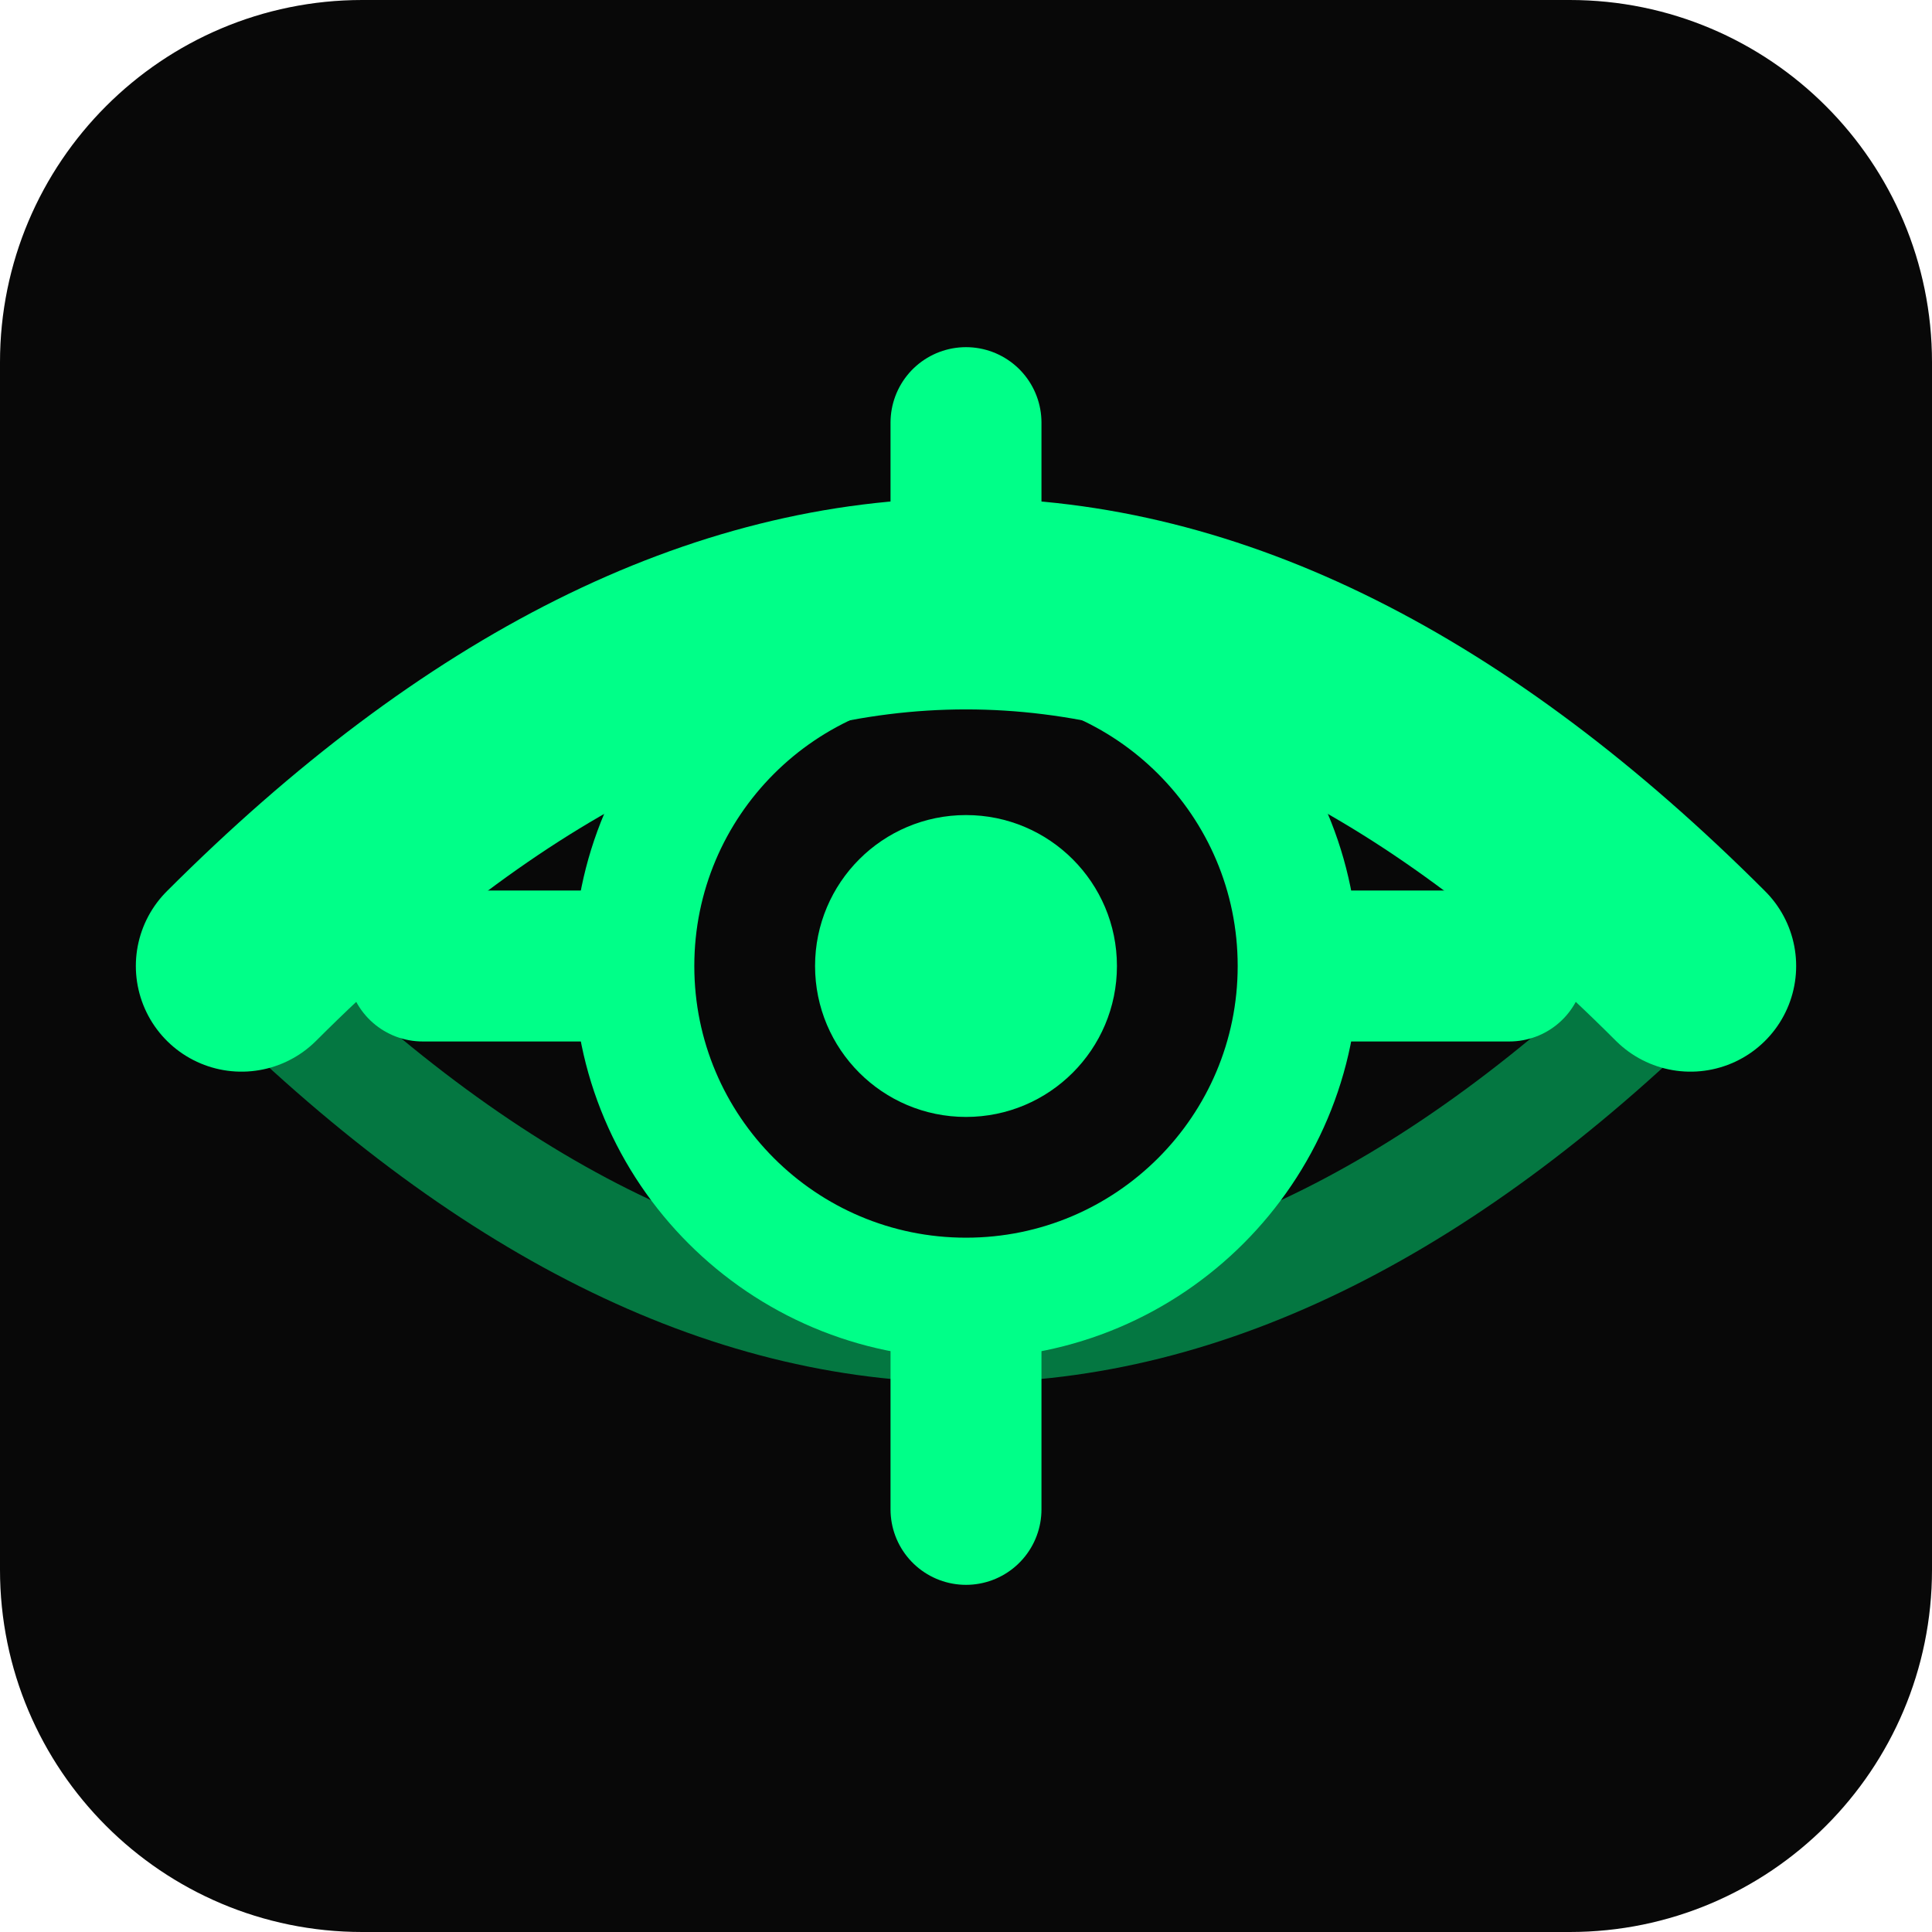
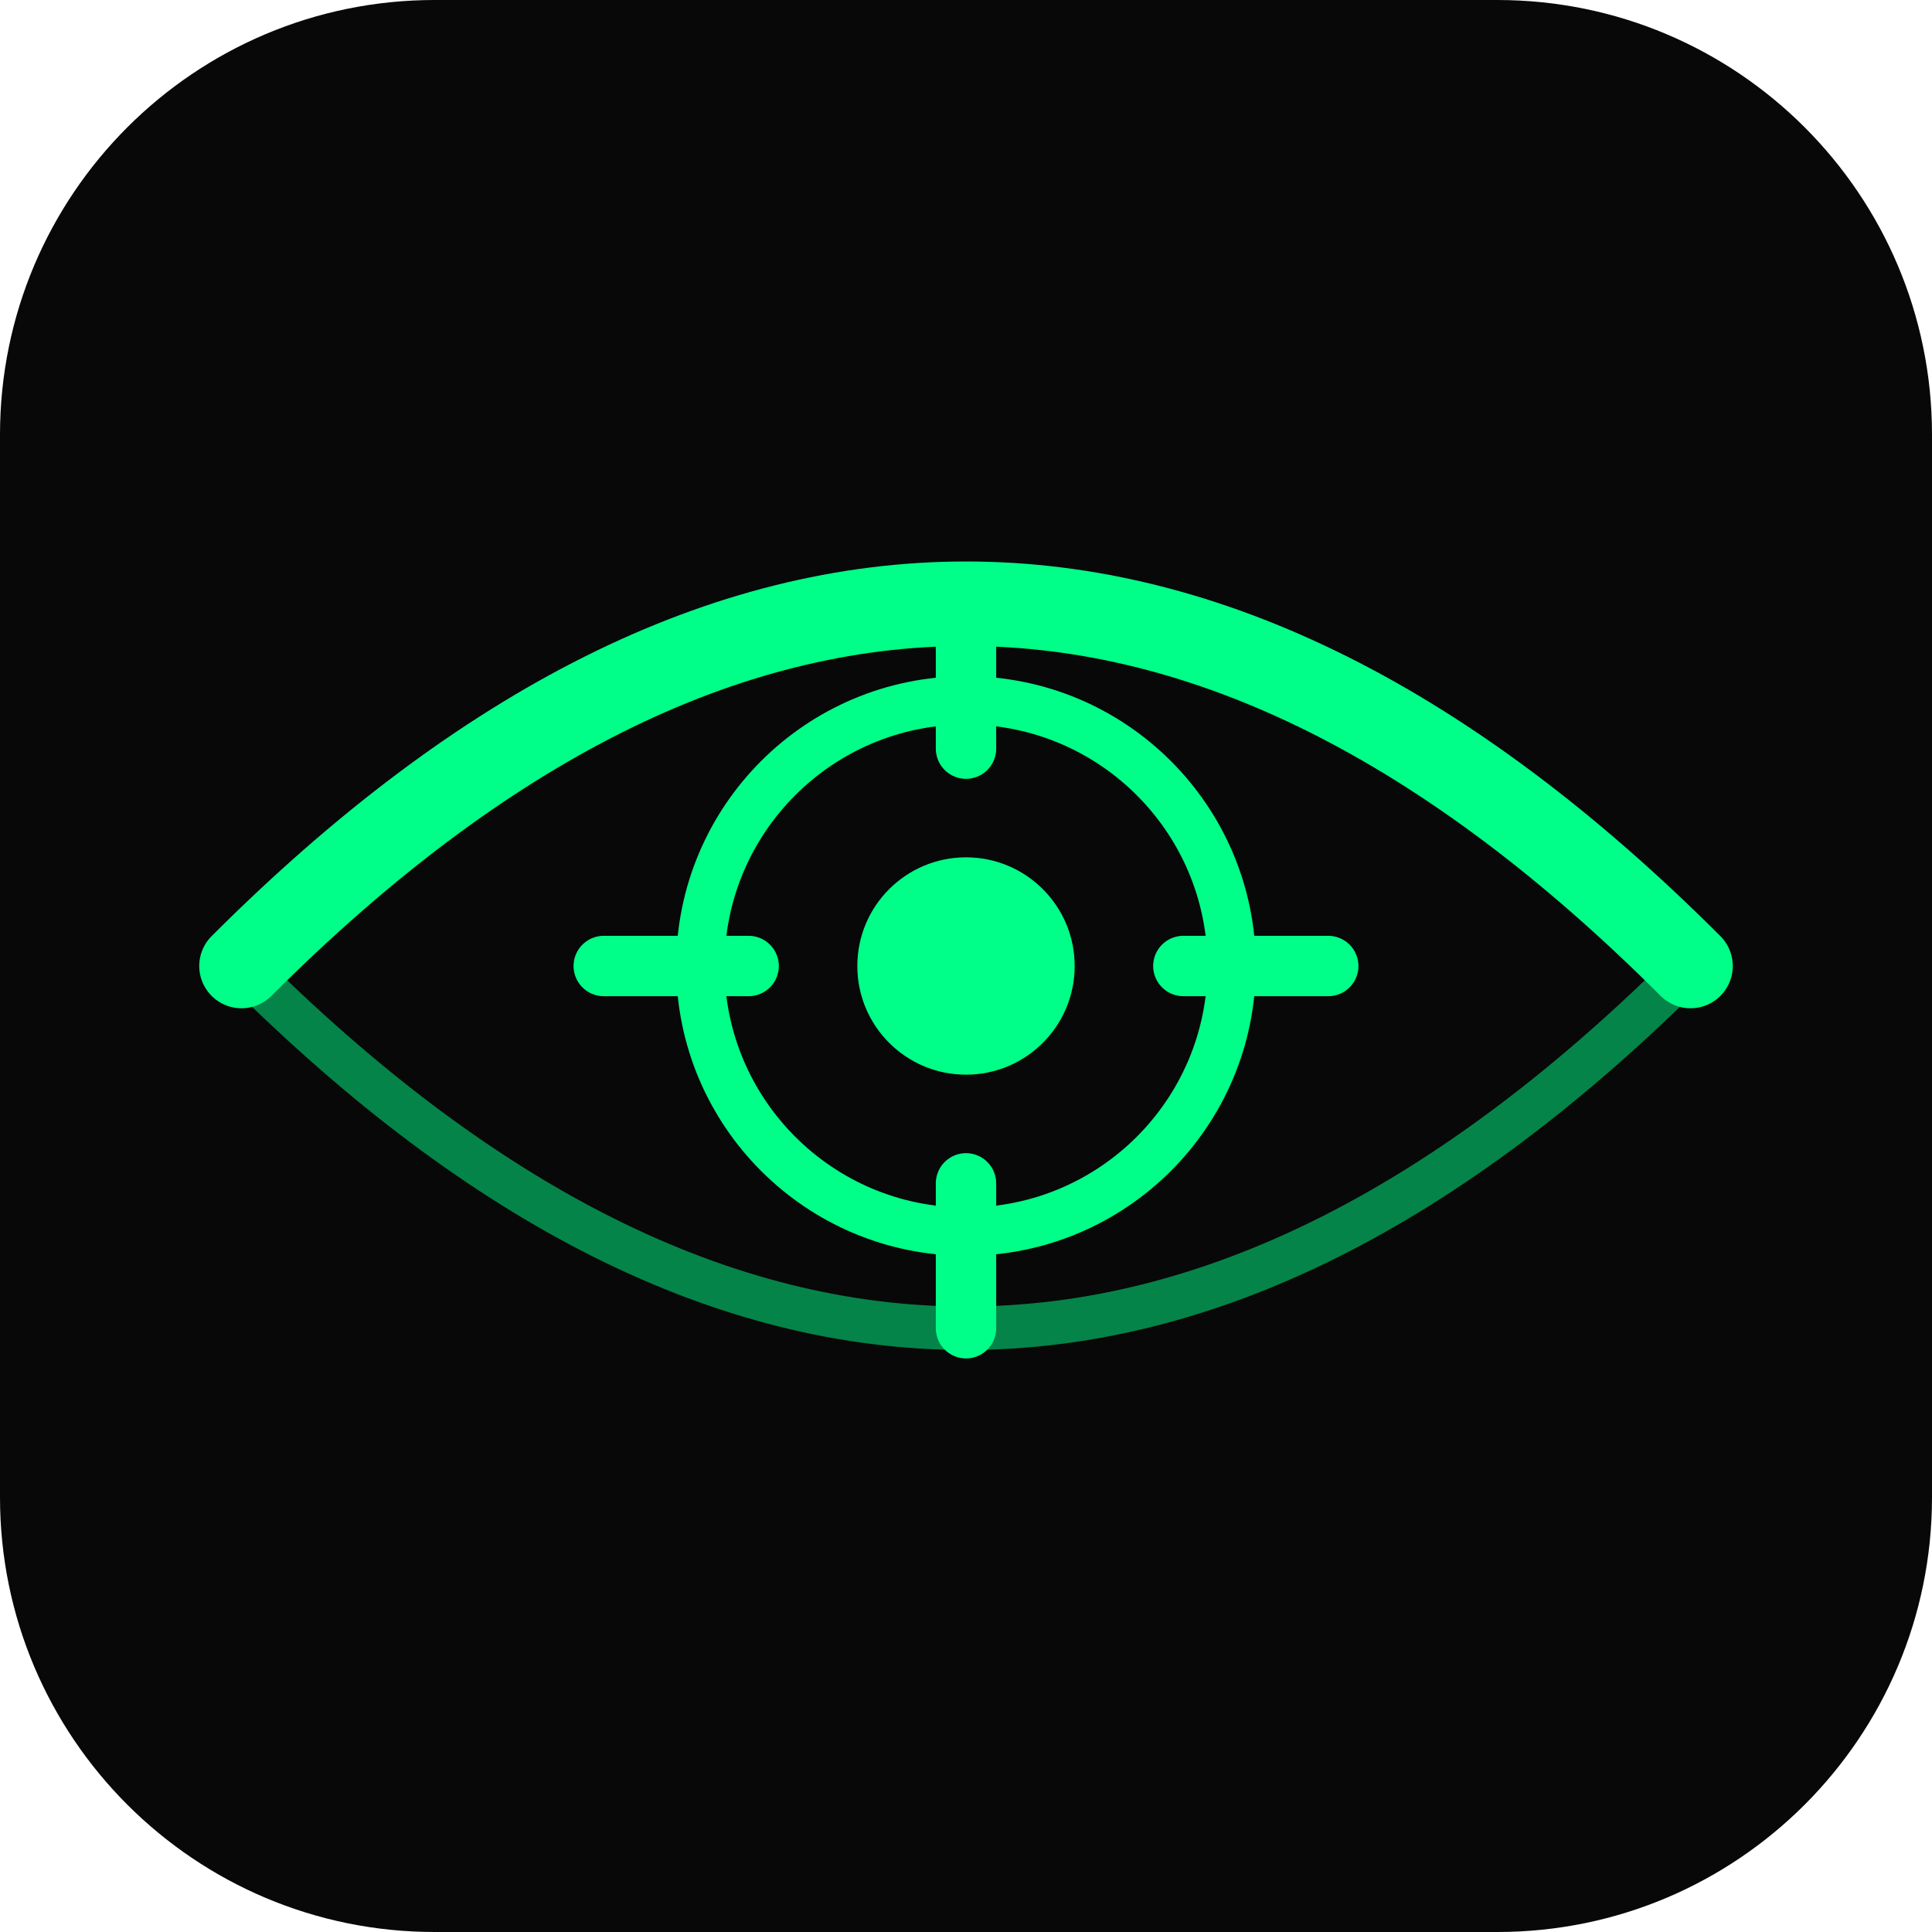
- <svg xmlns="http://www.w3.org/2000/svg" viewBox="0 0 32 32">
-   <rect width="32" height="32" rx="6" fill="#080808" />
-   <path d="M4 16 Q16 4 28 16" fill="none" stroke="#00ff88" stroke-width="3.5" stroke-linecap="round" />
-   <path d="M4 16 Q16 28 28 16" fill="none" stroke="#00ff88" stroke-width="1.8" stroke-linecap="round" opacity="0.45" />
-   <circle cx="16" cy="16" r="5.5" fill="none" stroke="#00ff88" stroke-width="2" />
-   <line x1="16" y1="7" x2="16" y2="10" stroke="#00ff88" stroke-width="2.5" stroke-linecap="round" />
-   <line x1="16" y1="22" x2="16" y2="25" stroke="#00ff88" stroke-width="2.5" stroke-linecap="round" />
-   <line x1="7" y1="16" x2="10" y2="16" stroke="#00ff88" stroke-width="2.5" stroke-linecap="round" />
-   <line x1="22" y1="16" x2="25" y2="16" stroke="#00ff88" stroke-width="2.5" stroke-linecap="round" />
-   <circle cx="16" cy="16" r="2.5" fill="#00ff88" />
+ <svg xmlns="http://www.w3.org/2000/svg" viewBox="0 0 80 80" width="80" height="80" fill="none">
+   <rect width="80" height="80" rx="18" fill="#080808" />
+   <path d="M10 40 Q40 10 70 40" stroke="#00ff88" stroke-width="3.5" stroke-linecap="round" />
+   <path d="M10 40 Q40 70 70 40" stroke="#00ff88" stroke-width="1.8" stroke-linecap="round" opacity="0.5" />
+   <circle cx="40" cy="40" r="11" stroke="#00ff88" stroke-width="2" />
+   <line x1="40" y1="25" x2="40" y2="31" stroke="#00ff88" stroke-width="2.5" stroke-linecap="round" />
+   <line x1="40" y1="49" x2="40" y2="55" stroke="#00ff88" stroke-width="2.5" stroke-linecap="round" />
+   <line x1="25" y1="40" x2="31" y2="40" stroke="#00ff88" stroke-width="2.5" stroke-linecap="round" />
+   <line x1="49" y1="40" x2="55" y2="40" stroke="#00ff88" stroke-width="2.5" stroke-linecap="round" />
+   <circle cx="40" cy="40" r="4.5" fill="#00ff88" />
</svg>
